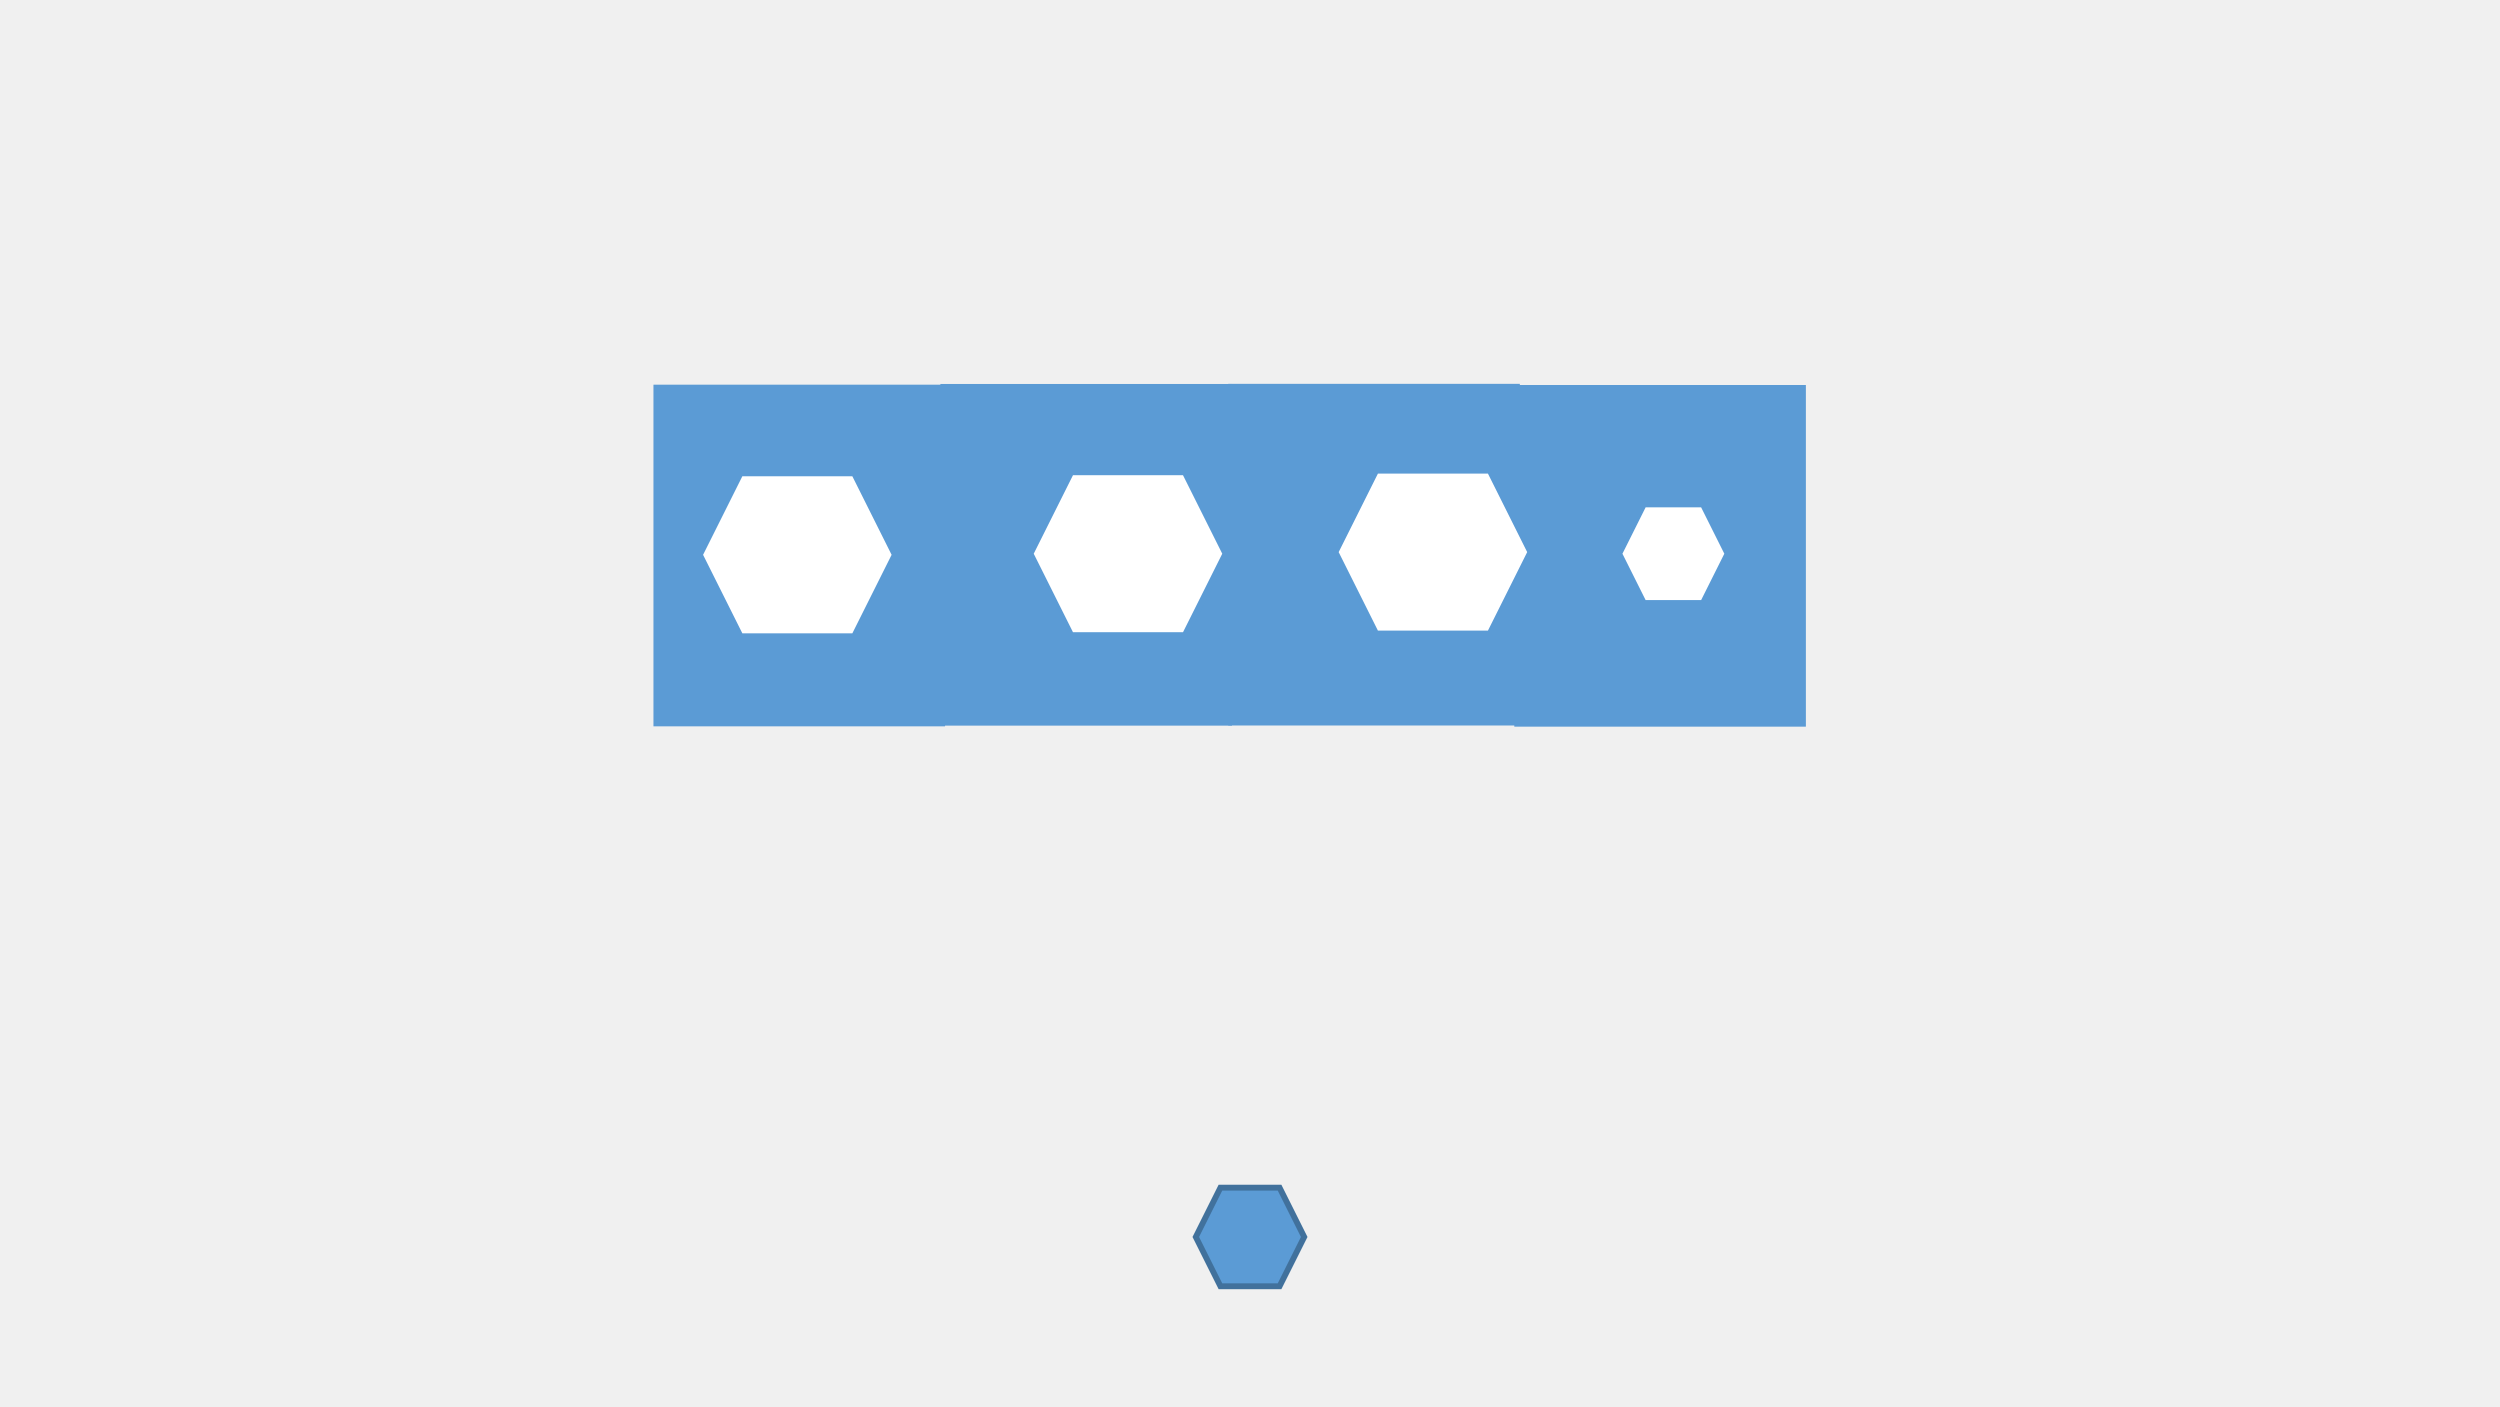
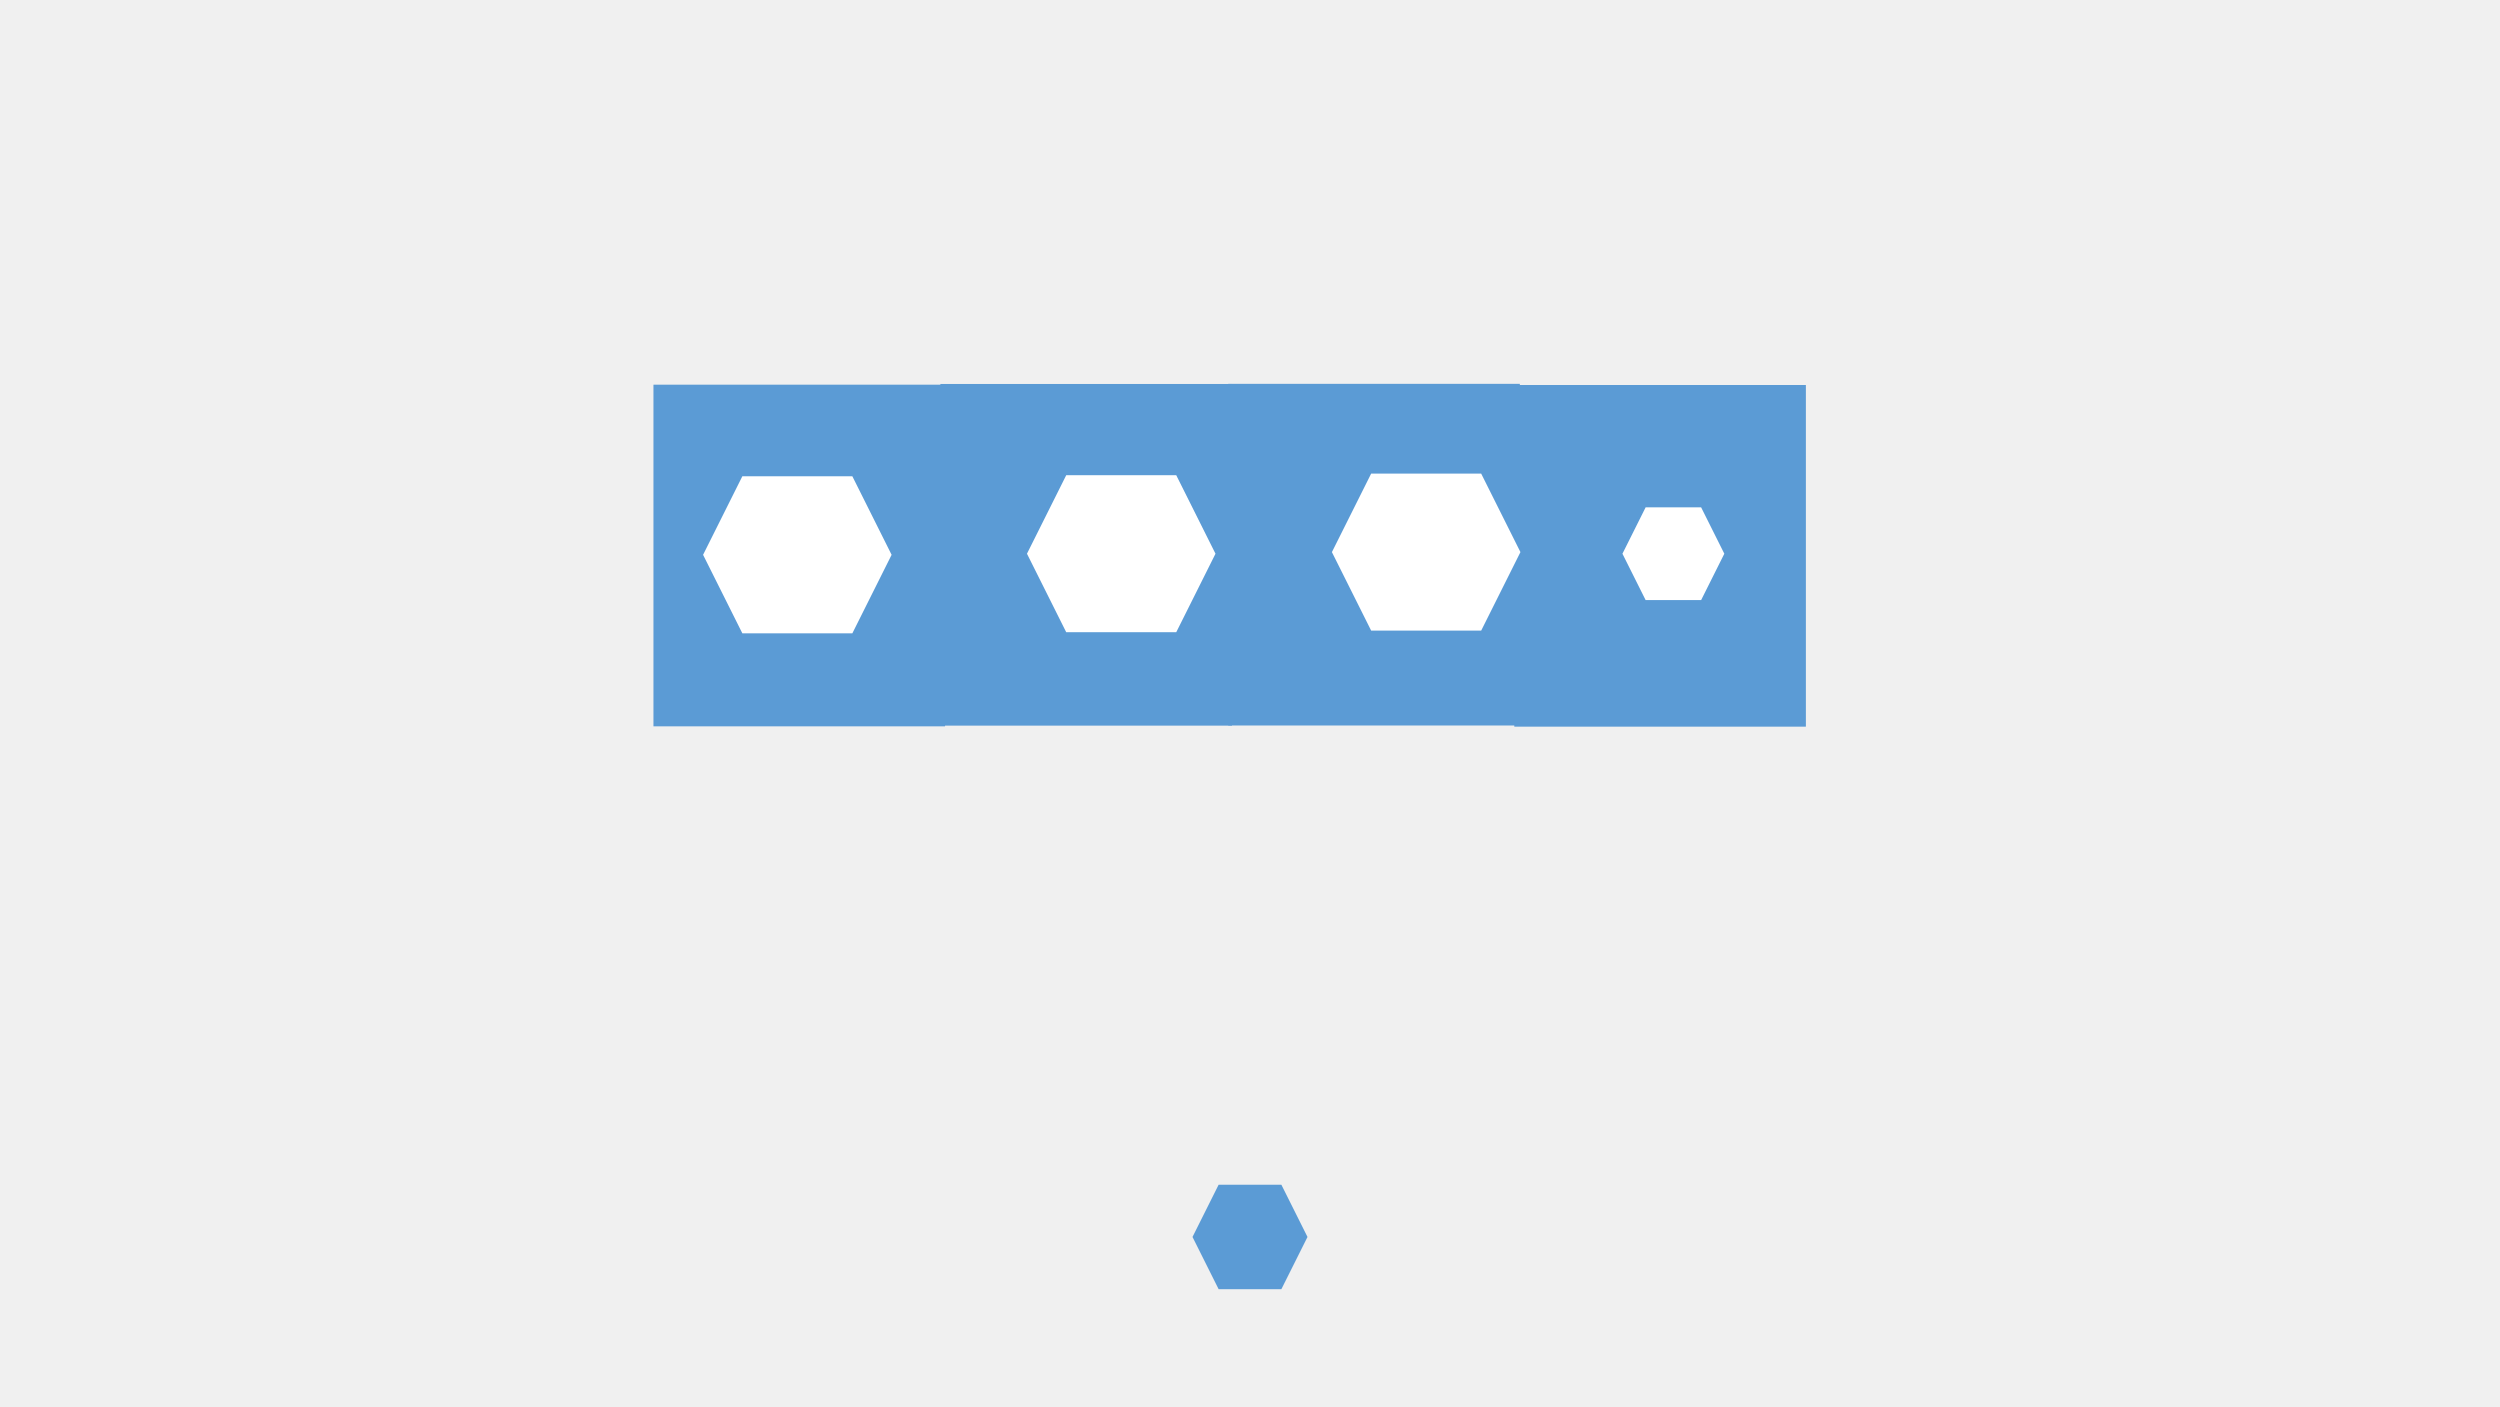
<svg xmlns="http://www.w3.org/2000/svg" baseProfile="full" height="720.0" version="1.1" width="1280.0">
  <defs>
    <style type="text/css">.non-scaling-stroke { vector-effect: non-scaling-stroke; }</style>
  </defs>
  <svg id="static_1">
    <defs />
    <path class="non-scaling-stroke" d="M 0.0 0.0 L 146.286 0.0 L 146.286 171.929 L 0.0 171.929 Z" fill="#5b9bd5" stroke="#5b9bd5" stroke-width="3" transform="matrix(1.0,0.0,0.0,1.0,336.069,198.4554)" />
  </svg>
  <svg id="static_2">
    <defs />
    <path class="non-scaling-stroke" d="M 0.0 0.0 L 146.286 0.0 L 146.286 171.929 L 0.0 171.929 Z" fill="#5b9bd5" stroke="#5b9bd5" stroke-width="3" transform="matrix(1.0,0.0,0.0,1.0,482.9795,198.0951)" />
  </svg>
  <svg id="static_3">
    <defs />
    <path class="non-scaling-stroke" d="M 0.0 41.697 L 20.849 1.9441234458756103e-05 L 79.03 1.9441234458756103e-05 L 99.879 41.697 L 79.03 83.394 L 20.849 83.394 Z" fill="#ffffff" stroke="#5b9bd5" stroke-width="3" transform="matrix(1.0,0.0,0.0,1.0,358.3028,242.3624)" />
  </svg>
  <svg id="static_4">
    <defs />
    <path class="non-scaling-stroke" d="M 0.0 0.0 L 146.286 0.0 L 146.286 171.929 L 0.0 171.929 Z" fill="#5b9bd5" stroke="#5b9bd5" stroke-width="3" transform="matrix(1.0,0.0,0.0,1.0,630.3715,198.0266)" />
  </svg>
  <svg id="static_5">
    <defs />
-     <path class="non-scaling-stroke" d="M 0.0 41.697 L 20.849 1.9441234458756103e-05 L 79.03 1.9441234458756103e-05 L 99.879 41.697 L 79.03 83.394 L 20.849 83.394 Z" fill="#ffffff" stroke="#5b9bd5" stroke-width="3" transform="matrix(1.0,0.0,0.0,1.0,527.5913,241.8083)" />
+     <path class="non-scaling-stroke" d="M 0.0 41.697 L 20.849 1.9441234458756103e-05 L 79.03 1.9441234458756103e-05 L 99.879 41.697 L 79.03 83.394 L 20.849 83.394 Z" fill="#ffffff" stroke="#5b9bd5" stroke-width="3" transform="matrix(1.0,0.0,0.0,1.0,524.1318,241.8083)" />
  </svg>
  <svg id="static_6">
    <defs />
    <path class="non-scaling-stroke" d="M 0.0 0.0 L 146.286 0.0 L 146.286 171.929 L 0.0 171.929 Z" fill="#5b9bd5" stroke="#5b9bd5" stroke-width="3" transform="matrix(1.0,0.0,0.0,1.0,776.8216,198.6196)" />
  </svg>
  <svg id="static_7">
    <defs />
    <path class="non-scaling-stroke" d="M 0.0 25.243 L 12.621 1.1769449921921287e-05 L 42.894 1.1769449921921287e-05 L 55.516 25.243 L 42.894 50.486 L 12.621 50.486 Z" fill="#ffffff" stroke="#5b9bd5" stroke-width="3" transform="matrix(1.0,0.0,0.0,1.0,829.0125,258.2626)" />
  </svg>
  <svg id="static_8">
    <defs />
-     <path class="non-scaling-stroke" d="M 0.0 41.697 L 20.849 1.9441234458756103e-05 L 79.03 1.9441234458756103e-05 L 99.879 41.697 L 79.03 83.394 L 20.849 83.394 Z" fill="#ffffff" stroke="#5b9bd5" stroke-width="3" transform="matrix(1.0,0.0,0.0,1.0,683.7197,240.9834)" />
+     <path class="non-scaling-stroke" d="M 0.0 41.697 L 20.849 1.9441234458756103e-05 L 79.03 1.9441234458756103e-05 L 99.879 41.697 L 79.03 83.394 L 20.849 83.394 Z" fill="#ffffff" stroke="#5b9bd5" stroke-width="3" transform="matrix(1.0,0.0,0.0,1.0,680.2602,240.9834)" />
  </svg>
  <svg id="dynamic">
    <defs />
-     <path class="non-scaling-stroke" d="M 0.0 25.243 L 12.621 1.1769449921921287e-05 L 42.894 1.1769449921921287e-05 L 55.516 25.243 L 42.894 50.486 L 12.621 50.486 Z" fill="#5b9bd5" stroke="#41719c" stroke-width="3" transform="matrix(1.0,0.0,0.0,1.0,612.2421,608.08)" />
+     <path class="non-scaling-stroke" d="M 0.0 25.243 L 12.621 1.1769449921921287e-05 L 42.894 1.1769449921921287e-05 L 55.516 25.243 L 42.894 50.486 L 12.621 50.486 Z" fill="#5b9bd5" stroke="#5b9bd5" stroke-width="3" transform="matrix(1.0,0.0,0.0,1.0,612.2421,608.08)" />
    <animate attributeName="opacity" dur="1s" repeatCount="5" values="1;0;1" />
  </svg>
</svg>
